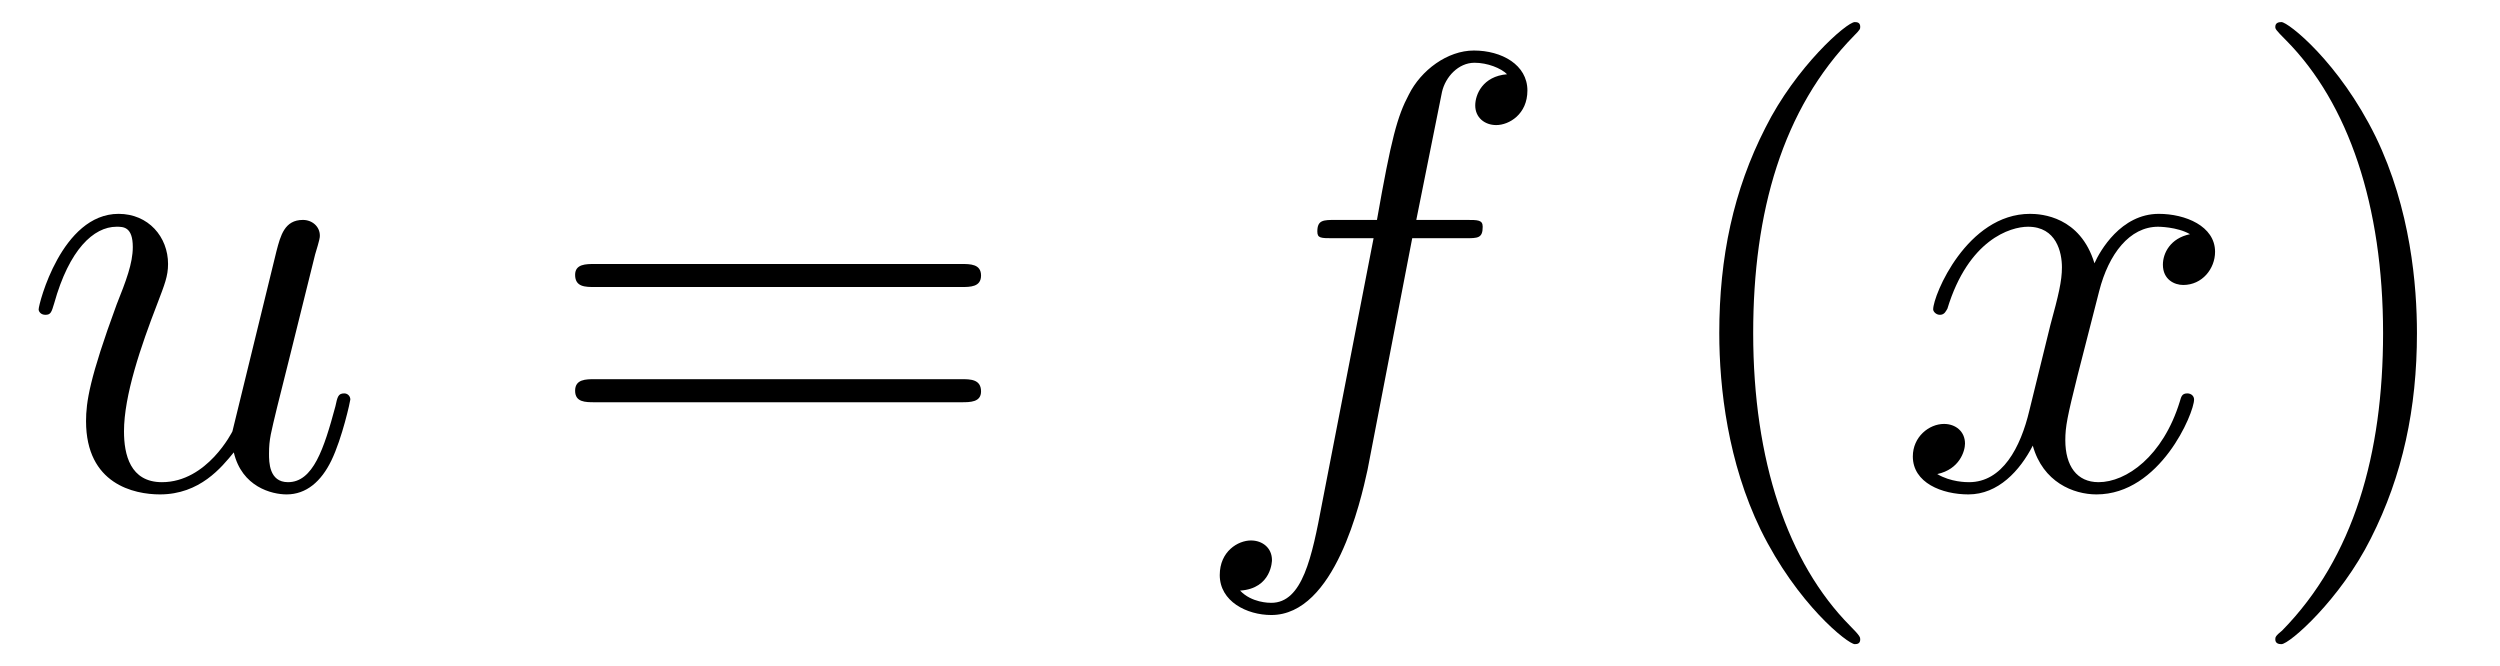
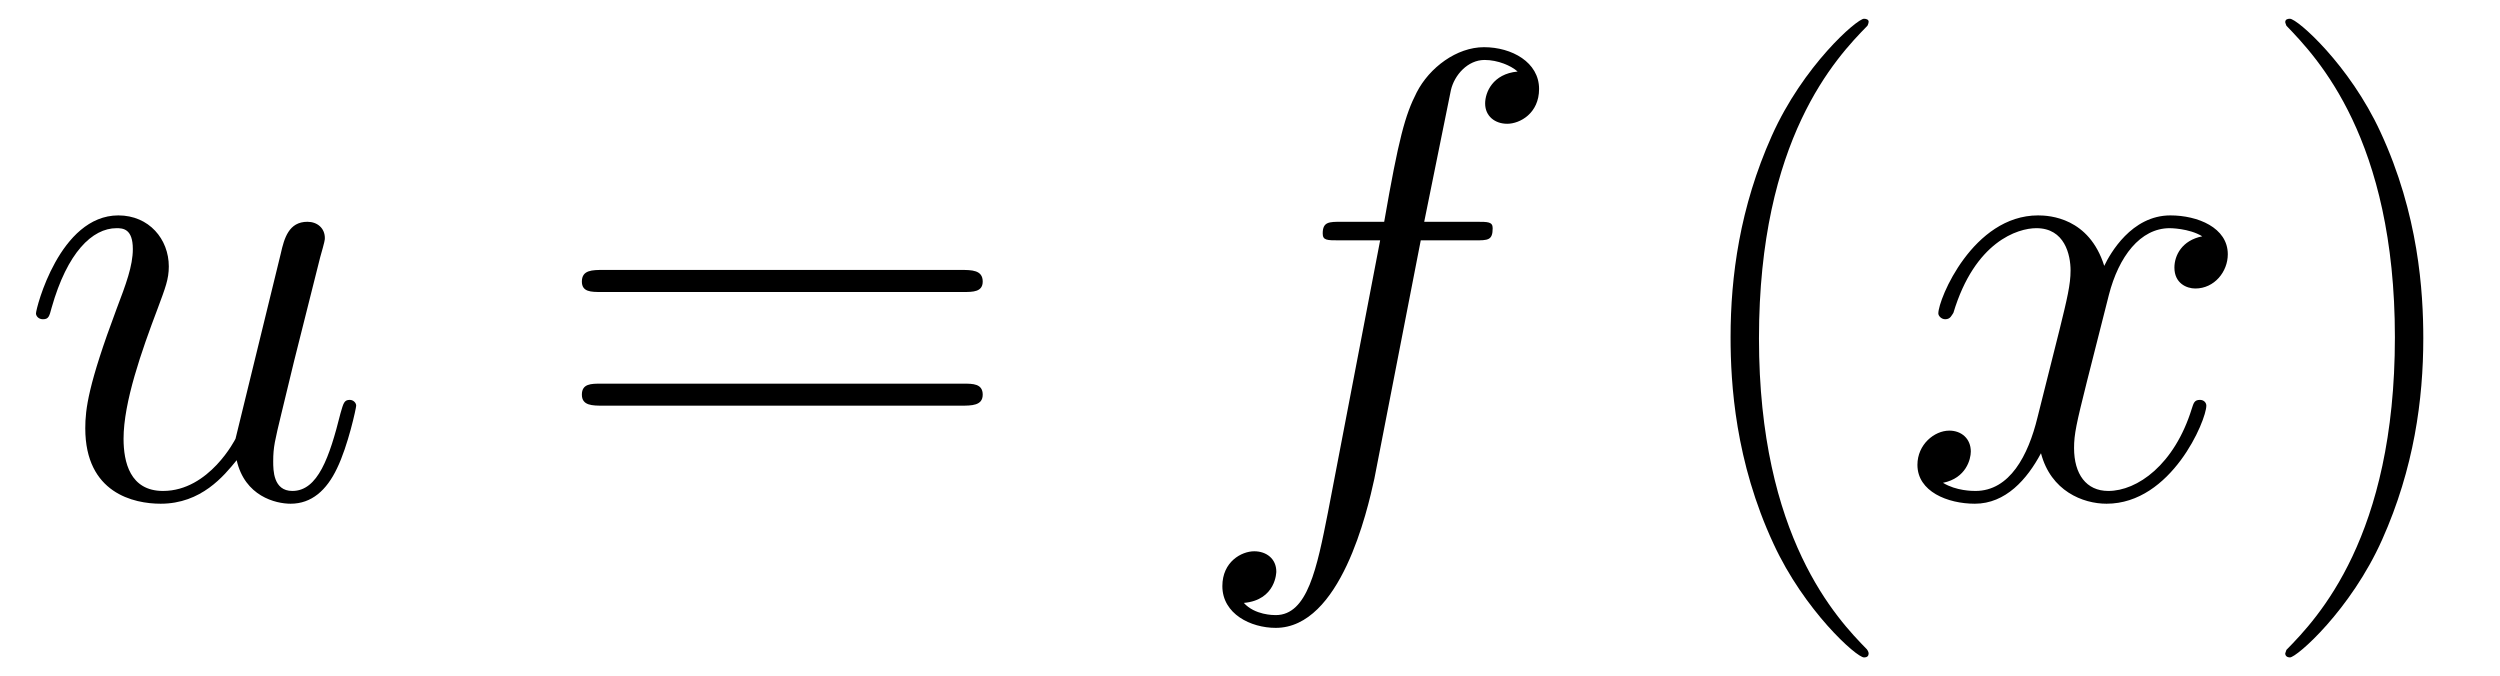
- <svg xmlns="http://www.w3.org/2000/svg" xmlns:xlink="http://www.w3.org/1999/xlink" viewBox="0 0 57.645 15.346" version="1.2">
+ <svg xmlns="http://www.w3.org/2000/svg" xmlns:xlink="http://www.w3.org/1999/xlink" viewBox="0 0 67.339 18.185" version="1.2">
  <defs>
    <g>
      <symbol overflow="visible" id="glyph0-0">
        <path style="stroke:none;" d="" />
      </symbol>
      <symbol overflow="visible" id="glyph0-1">
-         <path style="stroke:none;" d="M 7.578 -2.047 C 7.578 -2.125 7.516 -2.188 7.438 -2.188 C 7.297 -2.188 7.281 -2.109 7.234 -1.891 C 6.969 -0.906 6.719 -0.141 6.141 -0.141 C 5.703 -0.141 5.703 -0.609 5.703 -0.797 C 5.703 -1.141 5.75 -1.281 5.891 -1.875 L 6.188 -3.062 L 6.766 -5.391 C 6.875 -5.75 6.875 -5.781 6.875 -5.828 C 6.875 -6.031 6.703 -6.188 6.484 -6.188 C 6.062 -6.188 5.969 -5.828 5.875 -5.469 L 4.859 -1.312 C 4.859 -1.312 4.281 -0.141 3.234 -0.141 C 2.5 -0.141 2.359 -0.781 2.359 -1.312 C 2.359 -2.141 2.75 -3.281 3.125 -4.25 C 3.297 -4.703 3.375 -4.891 3.375 -5.172 C 3.375 -5.797 2.922 -6.328 2.234 -6.328 C 0.922 -6.328 0.391 -4.25 0.391 -4.125 C 0.391 -4.078 0.438 -4 0.547 -4 C 0.672 -4 0.688 -4.062 0.75 -4.266 C 1.094 -5.5 1.656 -6.031 2.188 -6.031 C 2.344 -6.031 2.562 -6.031 2.562 -5.562 C 2.562 -5.188 2.406 -4.781 2.188 -4.234 C 1.562 -2.531 1.484 -1.984 1.484 -1.547 C 1.484 -0.094 2.594 0.141 3.188 0.141 C 4.109 0.141 4.609 -0.484 4.891 -0.828 C 5.078 -0.031 5.766 0.141 6.109 0.141 C 6.562 0.141 6.906 -0.156 7.141 -0.641 C 7.391 -1.156 7.578 -2.016 7.578 -2.047 Z M 7.578 -2.047 " />
+         <path style="stroke:none;" d="M 9.094 -2.469 C 9.094 -2.547 9.016 -2.625 8.922 -2.625 C 8.766 -2.625 8.75 -2.531 8.672 -2.266 C 8.375 -1.078 8.062 -0.172 7.375 -0.172 C 6.859 -0.172 6.859 -0.734 6.859 -0.969 C 6.859 -1.359 6.906 -1.531 7.078 -2.25 L 7.422 -3.672 L 8.125 -6.469 C 8.25 -6.906 8.25 -6.938 8.25 -6.984 C 8.25 -7.25 8.047 -7.422 7.781 -7.422 C 7.281 -7.422 7.156 -6.984 7.062 -6.562 L 5.844 -1.578 C 5.844 -1.578 5.141 -0.172 3.891 -0.172 C 3 -0.172 2.828 -0.953 2.828 -1.578 C 2.828 -2.562 3.312 -3.938 3.75 -5.094 C 3.953 -5.641 4.047 -5.875 4.047 -6.219 C 4.047 -6.953 3.516 -7.594 2.688 -7.594 C 1.109 -7.594 0.469 -5.094 0.469 -4.953 C 0.469 -4.891 0.531 -4.797 0.656 -4.797 C 0.812 -4.797 0.828 -4.875 0.891 -5.109 C 1.312 -6.594 1.984 -7.25 2.641 -7.25 C 2.812 -7.25 3.078 -7.234 3.078 -6.688 C 3.078 -6.234 2.891 -5.734 2.641 -5.078 C 1.875 -3.031 1.797 -2.375 1.797 -1.859 C 1.797 -0.109 3.109 0.172 3.828 0.172 C 4.922 0.172 5.531 -0.578 5.875 -1 C 6.094 -0.031 6.922 0.172 7.328 0.172 C 7.891 0.172 8.297 -0.188 8.578 -0.781 C 8.875 -1.391 9.094 -2.406 9.094 -2.469 Z M 9.094 -2.469 " />
      </symbol>
      <symbol overflow="visible" id="glyph0-2">
-         <path style="stroke:none;" d="M 7.828 -9.172 C 7.828 -9.766 7.234 -10.094 6.594 -10.094 C 5.984 -10.094 5.375 -9.641 5.094 -9.078 C 4.828 -8.578 4.688 -8.062 4.359 -6.188 L 3.406 -6.188 C 3.125 -6.188 2.984 -6.188 2.984 -5.922 C 2.984 -5.766 3.062 -5.766 3.359 -5.766 L 4.281 -5.766 L 3.094 0.344 C 2.859 1.594 2.641 2.641 1.922 2.641 C 1.875 2.641 1.469 2.641 1.203 2.359 C 1.938 2.312 1.938 1.656 1.938 1.656 C 1.938 1.375 1.719 1.203 1.453 1.203 C 1.156 1.203 0.734 1.453 0.734 2 C 0.734 2.609 1.359 2.922 1.922 2.922 C 3.391 2.922 3.984 0.297 4.141 -0.422 L 5.172 -5.766 L 6.391 -5.766 C 6.688 -5.766 6.797 -5.766 6.797 -6.031 C 6.797 -6.188 6.688 -6.188 6.422 -6.188 L 5.266 -6.188 L 5.859 -9.141 C 5.938 -9.484 6.234 -9.812 6.609 -9.812 C 6.906 -9.812 7.219 -9.688 7.359 -9.547 C 6.797 -9.5 6.625 -9.078 6.625 -8.828 C 6.625 -8.547 6.844 -8.375 7.109 -8.375 C 7.406 -8.375 7.828 -8.625 7.828 -9.172 Z M 7.828 -9.172 " />
+         <path style="stroke:none;" d="M 9.406 -11 C 9.406 -11.719 8.672 -12.125 7.922 -12.125 C 7.188 -12.125 6.453 -11.578 6.109 -10.906 C 5.797 -10.297 5.625 -9.672 5.234 -7.422 L 4.078 -7.422 C 3.75 -7.422 3.578 -7.422 3.578 -7.109 C 3.578 -6.922 3.688 -6.922 4.031 -6.922 L 5.125 -6.922 L 3.719 0.406 C 3.422 1.906 3.172 3.172 2.312 3.172 C 2.25 3.172 1.75 3.172 1.453 2.844 C 2.328 2.766 2.328 2 2.328 2 C 2.328 1.656 2.062 1.453 1.734 1.453 C 1.391 1.453 0.875 1.734 0.875 2.391 C 0.875 3.141 1.641 3.516 2.312 3.516 C 4.062 3.516 4.781 0.359 4.969 -0.5 L 6.219 -6.922 L 7.672 -6.922 C 8.031 -6.922 8.156 -6.922 8.156 -7.25 C 8.156 -7.422 8.031 -7.422 7.719 -7.422 L 6.312 -7.422 L 7.031 -10.969 C 7.125 -11.375 7.484 -11.781 7.938 -11.781 C 8.297 -11.781 8.656 -11.625 8.828 -11.469 C 8.156 -11.406 7.953 -10.906 7.953 -10.609 C 7.953 -10.266 8.219 -10.062 8.547 -10.062 C 8.891 -10.062 9.406 -10.344 9.406 -11 Z M 9.406 -11 " />
      </symbol>
      <symbol overflow="visible" id="glyph0-3">
-         <path style="stroke:none;" d="M 6.891 -2.047 C 6.891 -2.125 6.828 -2.188 6.734 -2.188 C 6.609 -2.188 6.594 -2.109 6.562 -2 C 6.172 -0.734 5.328 -0.141 4.688 -0.141 C 4.188 -0.141 3.922 -0.516 3.922 -1.109 C 3.922 -1.422 3.969 -1.656 4.203 -2.594 L 4.703 -4.547 C 4.922 -5.406 5.406 -6.031 6.062 -6.031 C 6.062 -6.031 6.5 -6.031 6.797 -5.859 C 6.344 -5.766 6.172 -5.422 6.172 -5.156 C 6.172 -4.812 6.438 -4.688 6.641 -4.688 C 7.078 -4.688 7.375 -5.062 7.375 -5.453 C 7.375 -6.047 6.688 -6.328 6.078 -6.328 C 5.203 -6.328 4.719 -5.469 4.594 -5.188 C 4.266 -6.266 3.375 -6.328 3.109 -6.328 C 1.656 -6.328 0.875 -4.453 0.875 -4.125 C 0.875 -4.078 0.938 -4 1.031 -4 C 1.141 -4 1.172 -4.094 1.203 -4.141 C 1.688 -5.734 2.656 -6.031 3.062 -6.031 C 3.719 -6.031 3.844 -5.438 3.844 -5.094 C 3.844 -4.781 3.766 -4.453 3.578 -3.766 L 3.094 -1.797 C 2.891 -0.938 2.469 -0.141 1.703 -0.141 C 1.641 -0.141 1.281 -0.141 0.969 -0.328 C 1.484 -0.438 1.609 -0.859 1.609 -1.031 C 1.609 -1.312 1.391 -1.484 1.125 -1.484 C 0.781 -1.484 0.406 -1.188 0.406 -0.734 C 0.406 -0.125 1.078 0.141 1.688 0.141 C 2.375 0.141 2.875 -0.406 3.172 -0.984 C 3.406 -0.141 4.109 0.141 4.641 0.141 C 6.109 0.141 6.891 -1.734 6.891 -2.047 Z M 6.891 -2.047 " />
+         <path style="stroke:none;" d="M 8.266 -2.469 C 8.266 -2.547 8.203 -2.625 8.094 -2.625 C 7.938 -2.625 7.922 -2.531 7.875 -2.391 C 7.406 -0.875 6.406 -0.172 5.625 -0.172 C 5.031 -0.172 4.703 -0.625 4.703 -1.328 C 4.703 -1.703 4.766 -1.984 5.047 -3.109 L 5.641 -5.453 C 5.906 -6.484 6.484 -7.25 7.281 -7.25 C 7.281 -7.25 7.797 -7.25 8.156 -7.031 C 7.609 -6.922 7.406 -6.516 7.406 -6.188 C 7.406 -5.766 7.734 -5.625 7.969 -5.625 C 8.484 -5.625 8.844 -6.078 8.844 -6.547 C 8.844 -7.266 8.031 -7.594 7.297 -7.594 C 6.25 -7.594 5.672 -6.562 5.516 -6.234 C 5.109 -7.531 4.047 -7.594 3.734 -7.594 C 1.984 -7.594 1.047 -5.344 1.047 -4.953 C 1.047 -4.891 1.125 -4.797 1.234 -4.797 C 1.375 -4.797 1.406 -4.906 1.453 -4.969 C 2.031 -6.891 3.188 -7.25 3.688 -7.25 C 4.453 -7.25 4.609 -6.531 4.609 -6.109 C 4.609 -5.734 4.516 -5.344 4.312 -4.516 L 3.719 -2.156 C 3.469 -1.125 2.969 -0.172 2.047 -0.172 C 1.969 -0.172 1.531 -0.172 1.172 -0.391 C 1.797 -0.516 1.922 -1.031 1.922 -1.234 C 1.922 -1.578 1.672 -1.797 1.344 -1.797 C 0.938 -1.797 0.484 -1.422 0.484 -0.875 C 0.484 -0.156 1.297 0.172 2.031 0.172 C 2.859 0.172 3.438 -0.484 3.812 -1.188 C 4.078 -0.172 4.938 0.172 5.578 0.172 C 7.328 0.172 8.266 -2.078 8.266 -2.469 Z M 8.266 -2.469 " />
      </symbol>
      <symbol overflow="visible" id="glyph1-0">
        <path style="stroke:none;" d="" />
      </symbol>
      <symbol overflow="visible" id="glyph1-1">
-         <path style="stroke:none;" d="M 10.141 -4.906 C 10.141 -5.172 9.891 -5.172 9.688 -5.172 L 1.234 -5.172 C 1.031 -5.172 0.781 -5.172 0.781 -4.922 C 0.781 -4.641 1.016 -4.641 1.234 -4.641 L 9.688 -4.641 C 9.891 -4.641 10.141 -4.641 10.141 -4.906 Z M 10.141 -2.234 C 10.141 -2.516 9.891 -2.516 9.688 -2.516 L 1.234 -2.516 C 1.031 -2.516 0.781 -2.516 0.781 -2.25 C 0.781 -1.984 1.016 -1.984 1.234 -1.984 L 9.688 -1.984 C 9.891 -1.984 10.141 -1.984 10.141 -2.234 Z M 10.141 -2.234 " />
+         <path style="stroke:none;" d="M 11.594 -5.812 C 11.594 -6.125 11.297 -6.125 11 -6.125 L 1.375 -6.125 C 1.078 -6.125 0.797 -6.125 0.797 -5.812 C 0.797 -5.531 1.047 -5.531 1.312 -5.531 L 11.078 -5.531 C 11.328 -5.531 11.594 -5.531 11.594 -5.812 Z M 11.594 -2.766 C 11.594 -3.062 11.328 -3.062 11.078 -3.062 L 1.312 -3.062 C 1.047 -3.062 0.797 -3.062 0.797 -2.766 C 0.797 -2.469 1.078 -2.469 1.375 -2.469 L 11 -2.469 C 11.297 -2.469 11.594 -2.469 11.594 -2.766 Z M 11.594 -2.766 " />
      </symbol>
      <symbol overflow="visible" id="glyph1-2">
-         <path style="stroke:none;" d="M 4.656 3.484 C 4.656 3.438 4.656 3.406 4.422 3.172 C 2.984 1.719 2.188 -0.641 2.188 -3.578 C 2.188 -6.359 2.859 -8.75 4.516 -10.438 C 4.656 -10.578 4.656 -10.594 4.656 -10.641 C 4.656 -10.734 4.594 -10.75 4.531 -10.75 C 4.344 -10.75 3.172 -9.719 2.469 -8.312 C 1.734 -6.875 1.406 -5.328 1.406 -3.578 C 1.406 -2.297 1.609 -0.594 2.359 0.953 C 3.203 2.672 4.375 3.594 4.531 3.594 C 4.594 3.594 4.656 3.578 4.656 3.484 Z M 4.656 3.484 " />
+         <path style="stroke:none;" d="M 5.266 4.203 C 5.266 4.203 5.266 4.156 5.219 4.094 C 4.422 3.281 2.312 1.078 2.312 -4.281 C 2.312 -9.656 4.391 -11.844 5.234 -12.703 C 5.234 -12.703 5.266 -12.766 5.266 -12.812 C 5.266 -12.859 5.219 -12.891 5.141 -12.891 C 4.953 -12.891 3.5 -11.625 2.656 -9.734 C 1.797 -7.812 1.547 -5.953 1.547 -4.312 C 1.547 -3.062 1.672 -0.969 2.703 1.25 C 3.531 3.047 4.938 4.312 5.141 4.312 C 5.234 4.312 5.266 4.266 5.266 4.203 Z M 5.266 4.203 " />
      </symbol>
      <symbol overflow="visible" id="glyph1-3">
-         <path style="stroke:none;" d="M 4.047 -3.578 C 4.047 -4.656 3.906 -6.438 3.094 -8.109 C 2.25 -9.828 1.078 -10.75 0.922 -10.75 C 0.859 -10.75 0.781 -10.734 0.781 -10.641 C 0.781 -10.594 0.781 -10.578 1.031 -10.328 C 2.469 -8.875 3.266 -6.516 3.266 -3.578 C 3.266 -0.797 2.594 1.594 0.938 3.281 C 0.781 3.406 0.781 3.438 0.781 3.484 C 0.781 3.578 0.859 3.594 0.922 3.594 C 1.109 3.594 2.281 2.562 2.984 1.156 C 3.719 -0.297 4.047 -1.844 4.047 -3.578 Z M 4.047 -3.578 " />
+         <path style="stroke:none;" d="M 4.531 -4.281 C 4.531 -5.531 4.406 -7.625 3.375 -9.844 C 2.547 -11.641 1.141 -12.891 0.938 -12.891 C 0.875 -12.891 0.812 -12.875 0.812 -12.797 C 0.812 -12.797 0.828 -12.734 0.844 -12.703 C 1.672 -11.844 3.766 -9.656 3.766 -4.312 C 3.766 1.062 1.688 3.25 0.844 4.109 C 0.828 4.156 0.812 4.203 0.812 4.203 C 0.812 4.281 0.875 4.312 0.938 4.312 C 1.125 4.312 2.578 3.031 3.422 1.141 C 4.281 -0.781 4.531 -2.641 4.531 -4.281 Z M 4.531 -4.281 " />
      </symbol>
    </g>
  </defs>
  <g id="surface1">
    <g style="fill:rgb(0%,0%,0%);fill-opacity:1;">
-       <use xlink:href="#glyph0-1" x="0.5" y="11.259" />
+       <use xlink:href="#glyph0-1" x="0.5" y="13.396" />
    </g>
    <g style="fill:rgb(0%,0%,0%);fill-opacity:1;">
-       <use xlink:href="#glyph1-1" x="12.48" y="11.259" />
+       <use xlink:href="#glyph1-1" x="14.876" y="13.396" />
    </g>
    <g style="fill:rgb(0%,0%,0%);fill-opacity:1;">
-       <use xlink:href="#glyph0-2" x="27.391" y="11.259" />
+       <use xlink:href="#glyph0-2" x="32.05" y="13.396" />
    </g>
    <g style="fill:rgb(0%,0%,0%);fill-opacity:1;">
-       <use xlink:href="#glyph1-2" x="38.237" y="11.259" />
+       <use xlink:href="#glyph1-2" x="45.067" y="13.396" />
    </g>
    <g style="fill:rgb(0%,0%,0%);fill-opacity:1;">
-       <use xlink:href="#glyph0-3" x="43.7" y="11.259" />
+       <use xlink:href="#glyph0-3" x="51.163" y="13.396" />
    </g>
    <g style="fill:rgb(0%,0%,0%);fill-opacity:1;">
-       <use xlink:href="#glyph1-3" x="51.683" y="11.259" />
+       <use xlink:href="#glyph1-3" x="60.742" y="13.396" />
    </g>
  </g>
</svg>
